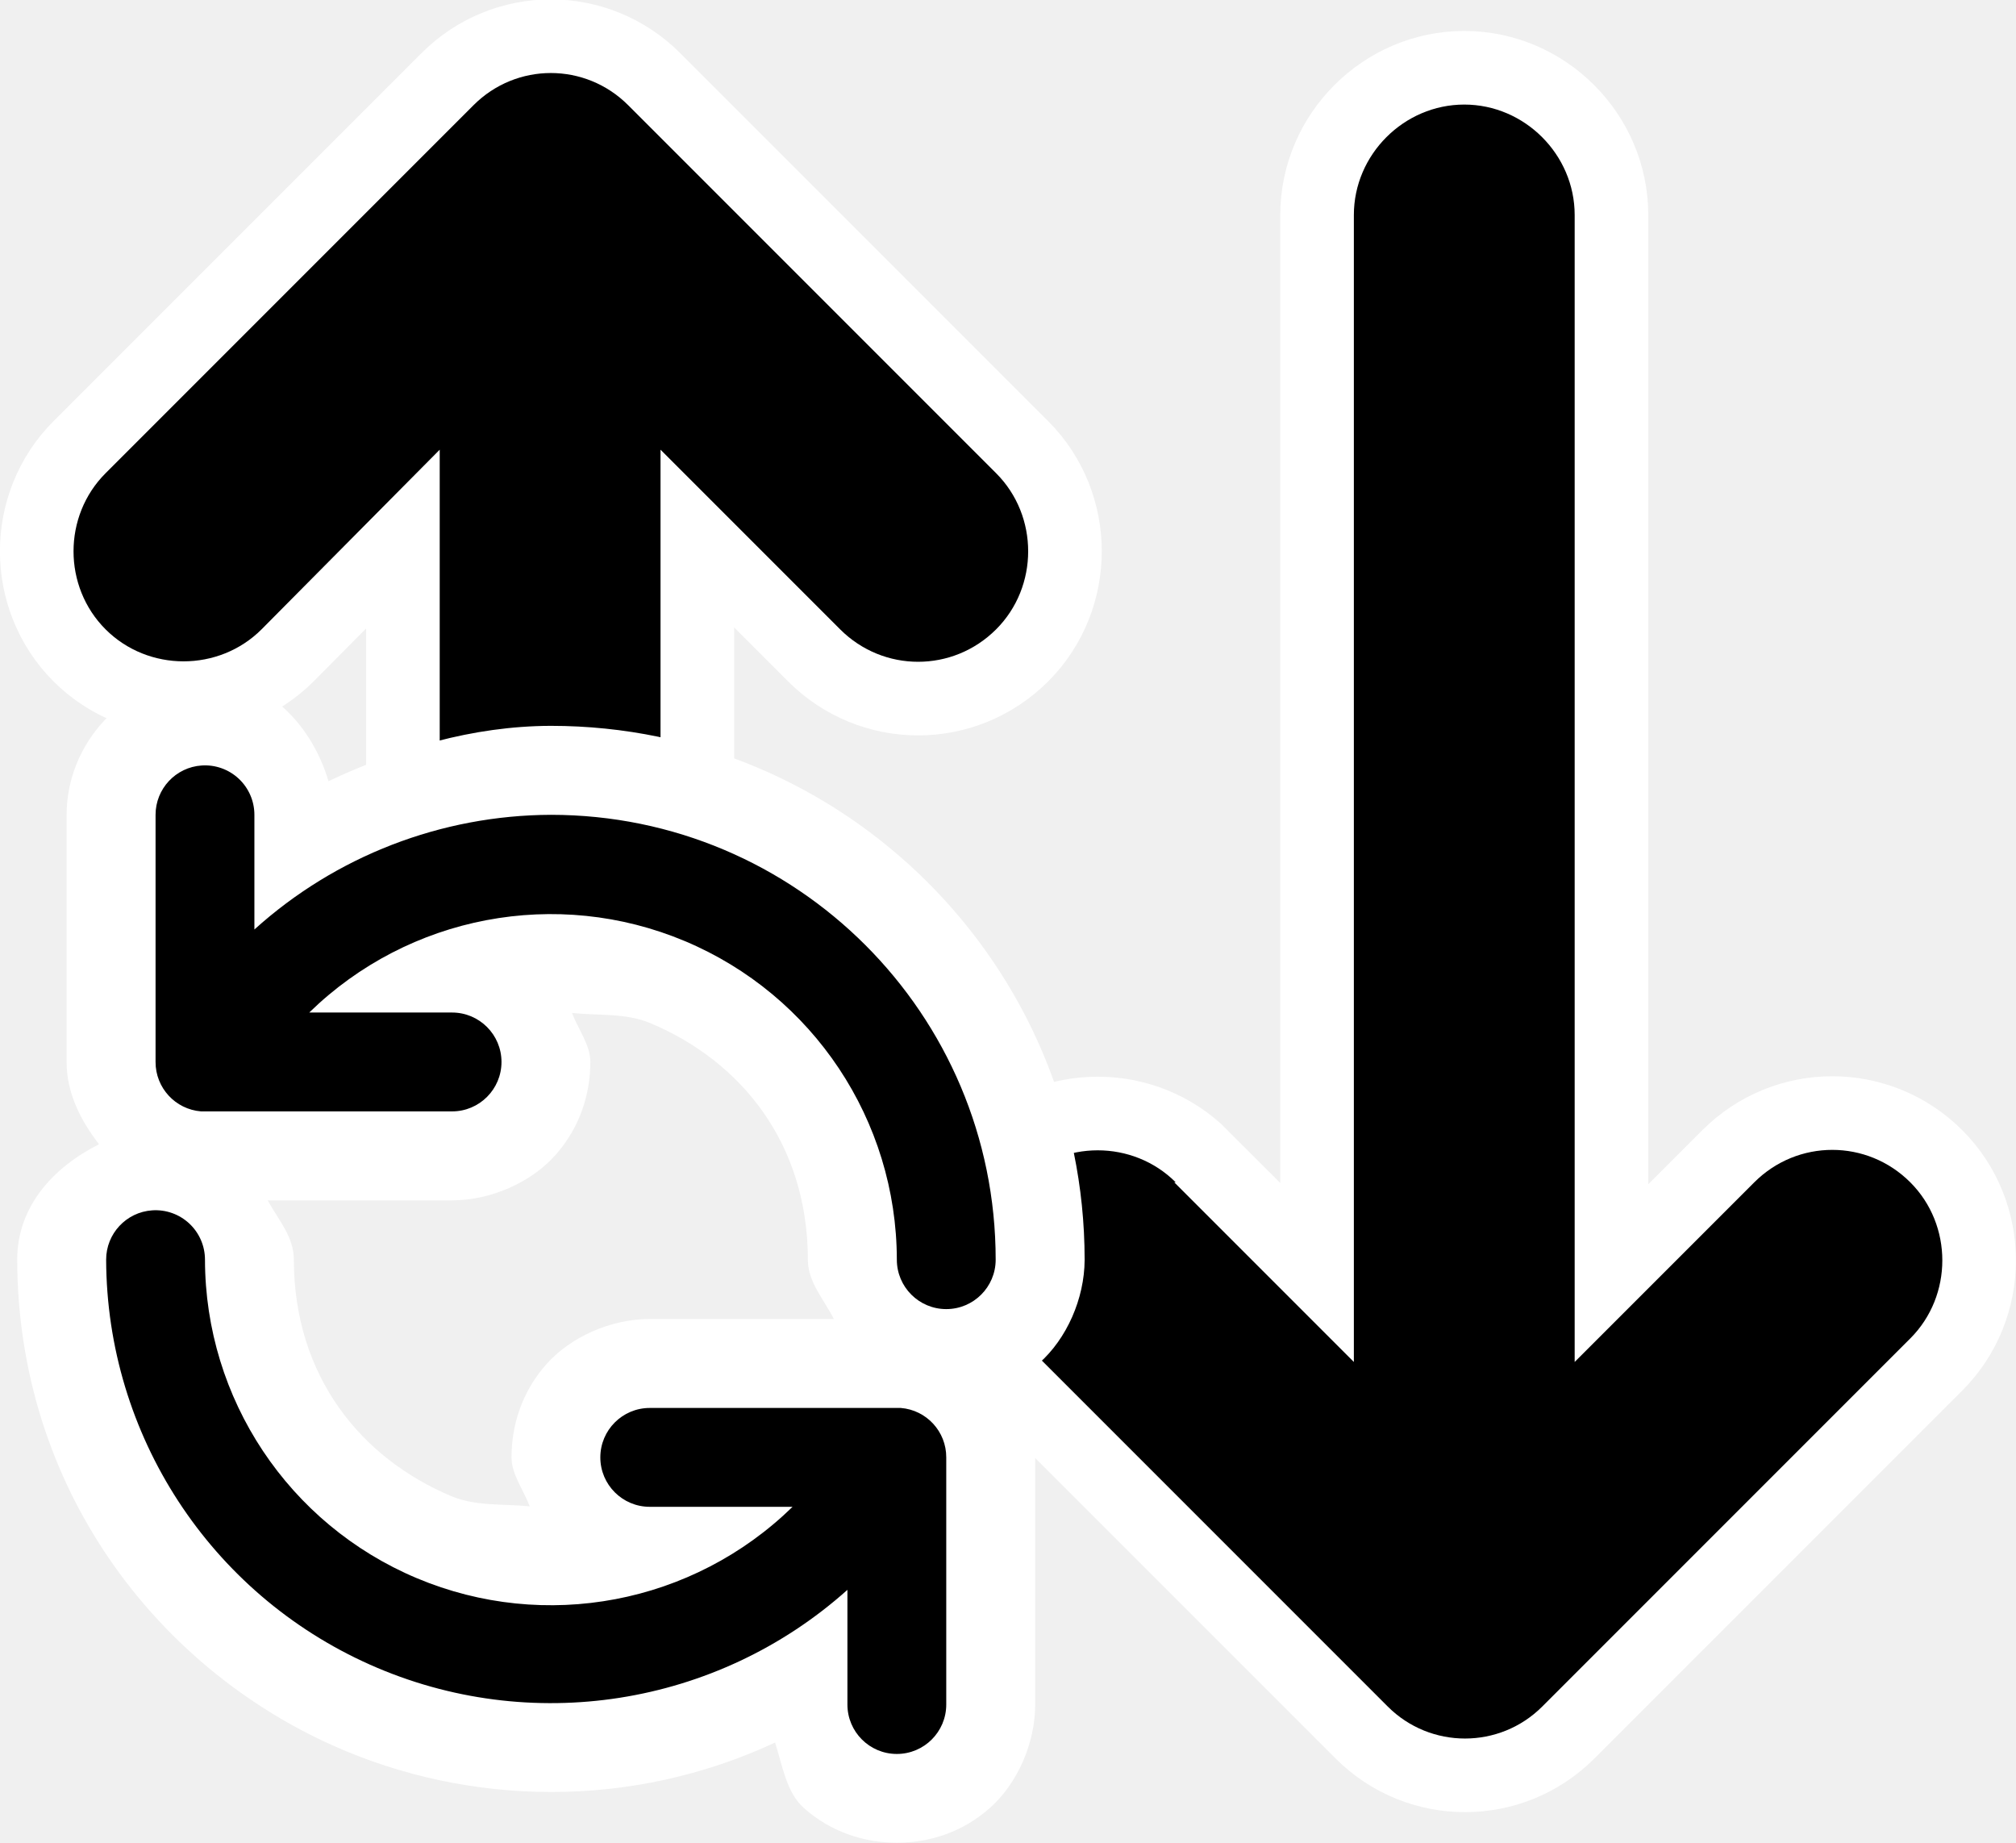
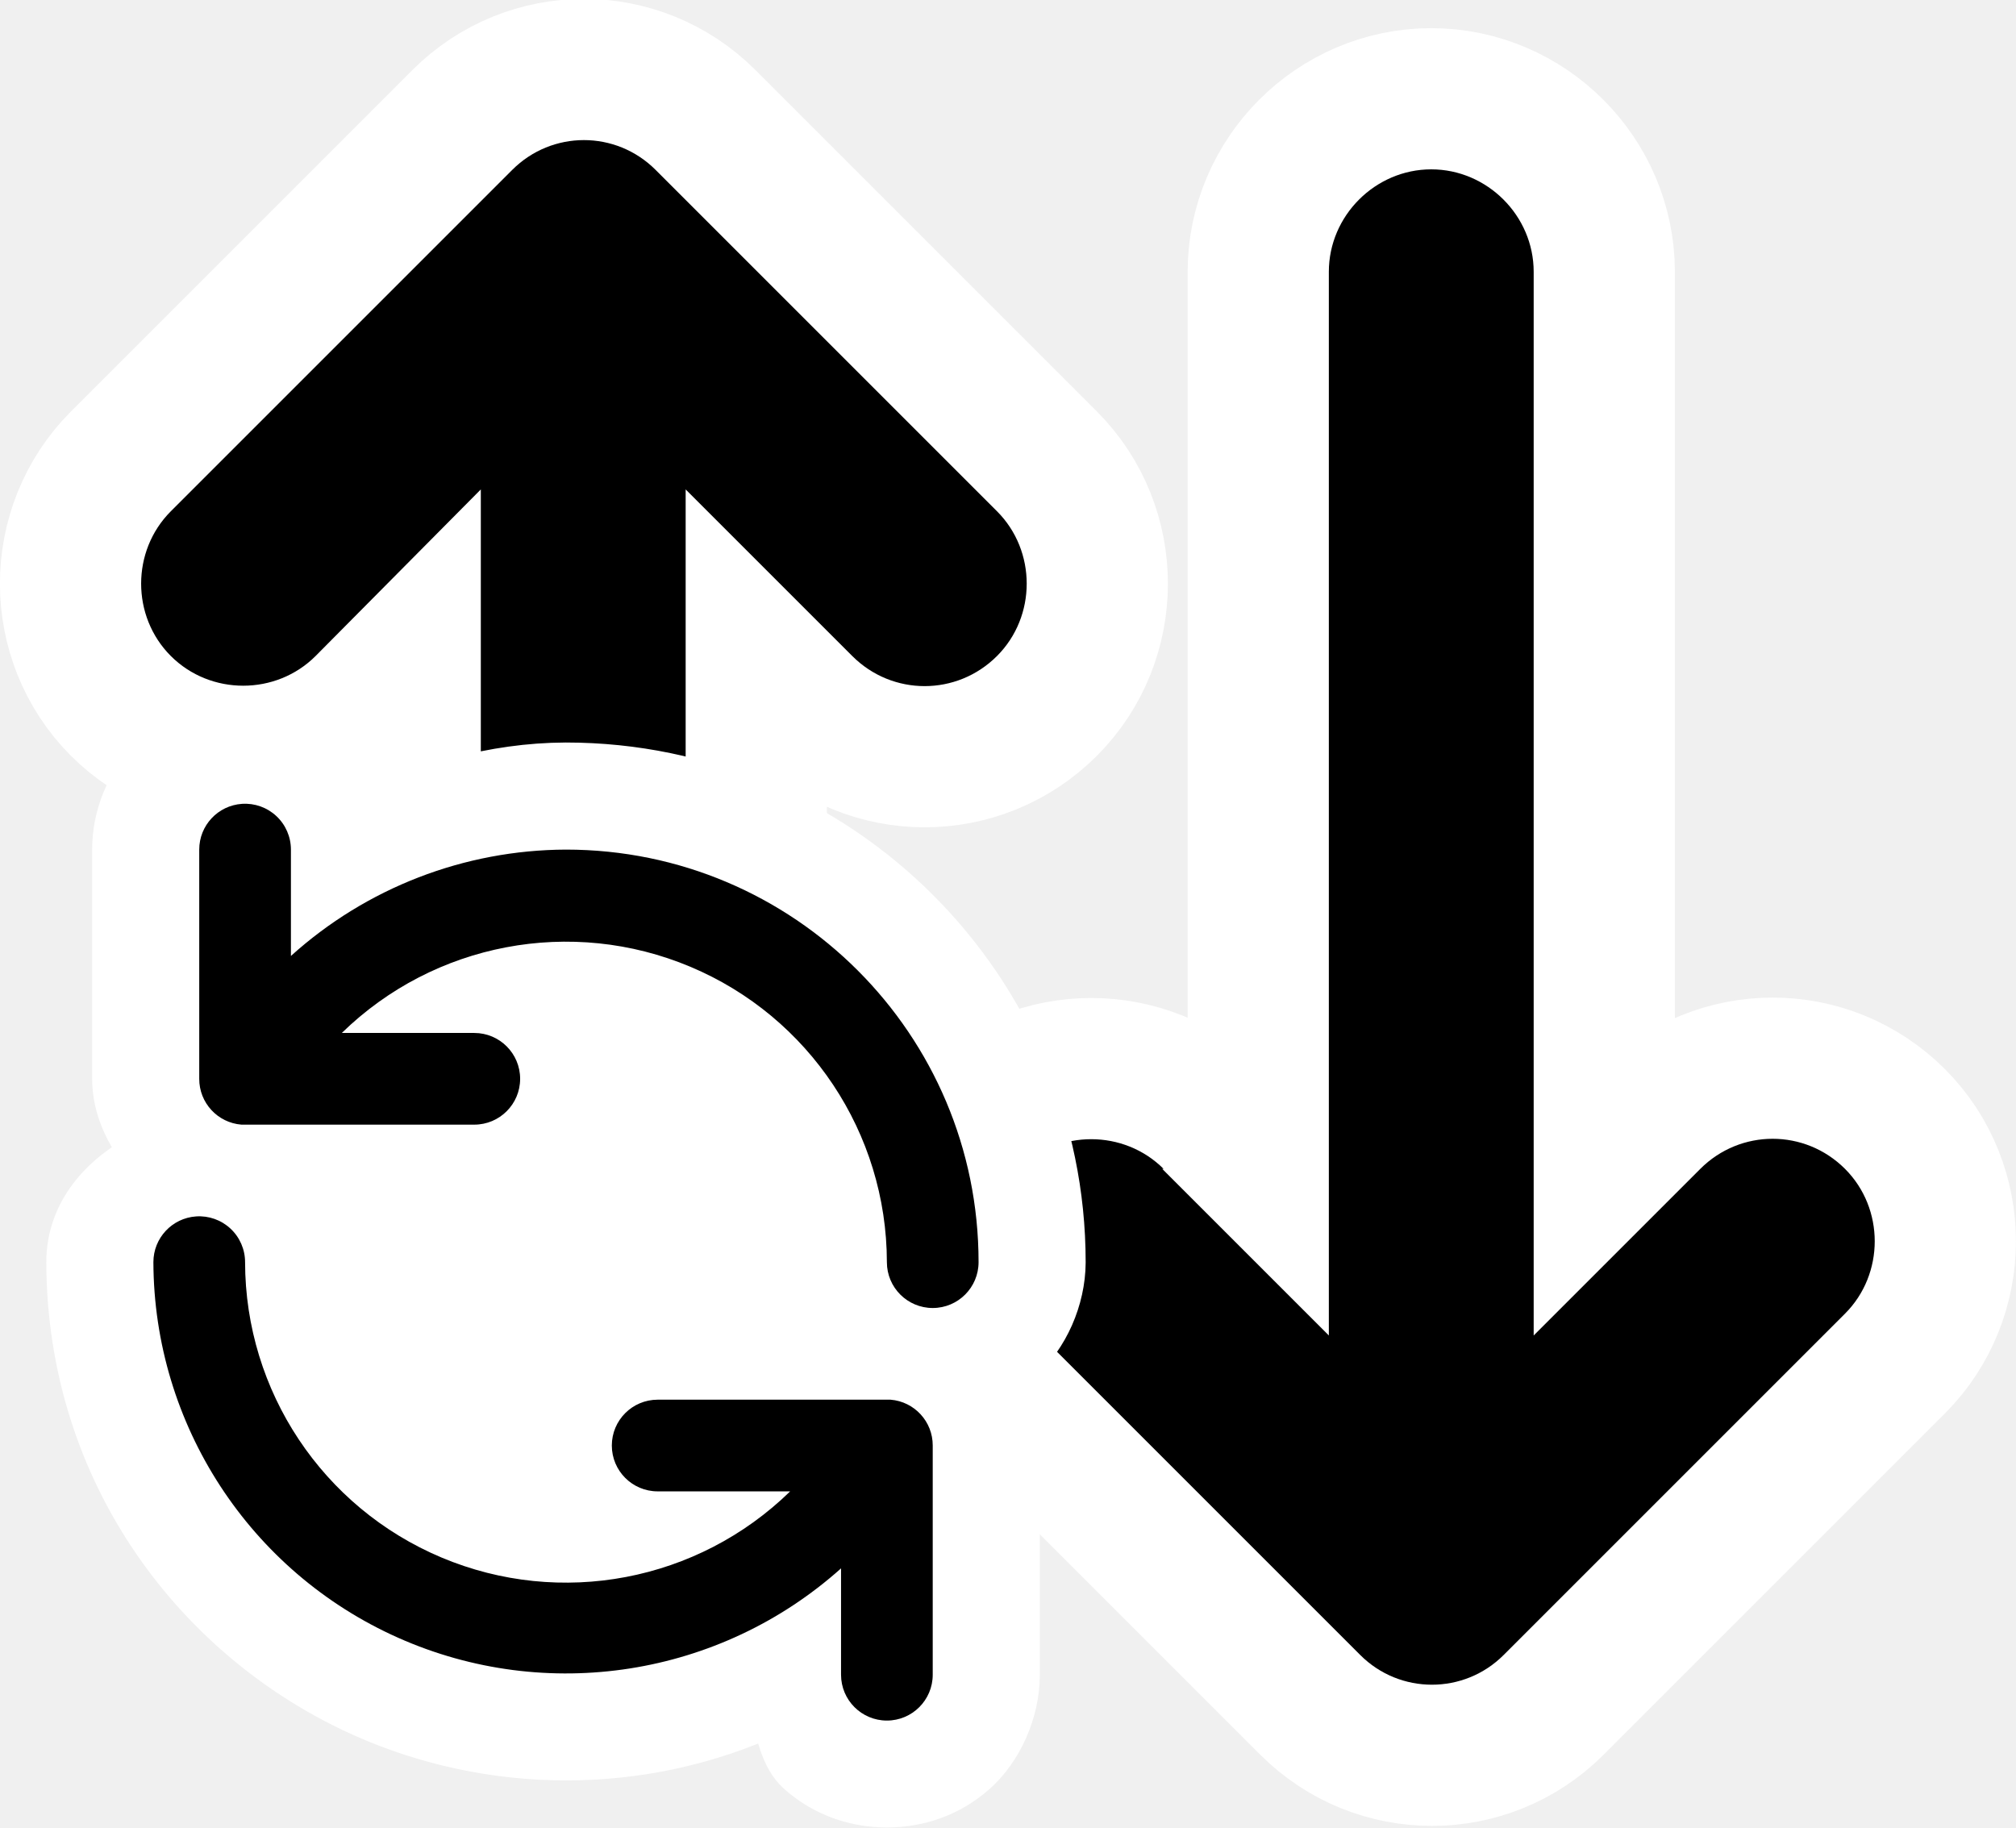
- <svg xmlns="http://www.w3.org/2000/svg" width="456.49" height="417.17" viewBox="0 0 13.695 12.515" fill="none" version="1.1" id="svg4" xml:space="preserve">
+ <svg xmlns="http://www.w3.org/2000/svg" width="492.086" height="446.1" viewBox="0 0 14.763 13.383" fill="none" version="1.1" id="svg4" xml:space="preserve">
  <defs id="defs4" />
-   <path d="m 7.977,8.03 1.22,1.22 v -7.79 c 0,-0.41 0.34,-0.75 0.75,-0.75 0.41,0 0.75,0.34 0.75,0.75 v 7.79 l 1.22,-1.22 c 0.294,-0.294 0.766,-0.294 1.06,0 0.29,0.29 0.29,0.77 0,1.06 l -2.5,2.5 c -0.29,0.29 -0.76,0.29 -1.05,0 l -2.5,-2.5 c -0.29,-0.29 -0.29,-0.77 0,-1.06 0.29,-0.29 0.77,-0.29 1.06,0 z" fill="#000000" id="path1" style="stroke:#ffffff;stroke-linecap:round;stroke-opacity:1;paint-order:stroke fill markers" />
-   <path d="M 3.217,0.714 0.717,3.214 c -0.29,0.29 -0.29,0.77 0,1.06 0.29,0.29 0.77,0.29 1.06,0 L 2.987,3.054 v 2.993 c 0.263,-0.112 0.542,-0.17 0.823,-0.17 0.229,10e-6 0.457,0.038 0.677,0.113 V 3.054 l 1.22,1.22 c 0.294,0.294 0.766,0.294 1.06,0 0.29,-0.29 0.29,-0.77 0,-1.06 L 4.267,0.714 c -0.291,-0.291 -0.759,-0.291 -1.05,0 z" style="baseline-shift:baseline;display:inline;overflow:visible;vector-effect:none;fill:#000000;stroke:#ffffff;stroke-linecap:round;stroke-opacity:1;paint-order:stroke fill markers;enable-background:accumulate;stop-color:#000000;stop-opacity:1" id="path158" />
-   <g id="path1-0" style="display:inline;fill:#000000" transform="matrix(0.3357054,0,0,0.3357054,0.1167954,4.593878)">
-     <path style="baseline-shift:baseline;display:inline;overflow:visible;vector-effect:none;fill:#ffffff;paint-order:stroke fill markers;enable-background:accumulate;stop-color:#000000;stop-opacity:1" d="M 3.609,0.006 C 2.158,0.105 1,1.346 1,2.801 V 7.795 C 0.998,8.431 1.287,8.987 1.656,9.465 0.734,9.929 -7.7936976e-6,10.721 0,11.801 v 0.002 0.002 c 0.014,4.592 2.796,8.224 6.406,9.832 2.735,1.218 6.012,1.292 8.93,-0.068 0.154,0.481 0.23,1.012 0.584,1.326 0.558,0.494 1.232,0.701 1.881,0.701 0.649,0 1.321,-0.207 1.879,-0.701 0.558,-0.494 0.917,-1.305 0.92,-2.086 v -0.004 -5 c 0.002,-0.625 -0.287,-1.167 -0.645,-1.641 0.241,-0.11 0.51,-0.079 0.725,-0.27 0.558,-0.494 0.916,-1.305 0.92,-2.086 v -0.004 -0.004 C 21.6,5.857 16.744,1 10.801,1 h -0.004 -0.004 C 9.209,1.006 7.711,1.457 6.299,2.119 5.937,0.897 4.935,-0.085 3.609,0.006 Z m 7.619,6.803 c 0.535,0.056 1.085,-0.004 1.588,0.207 C 14.633,7.779 15.997,9.429 16,11.803 v 0.002 0.004 c 0.002,0.446 0.321,0.79 0.525,1.191 h -3.729 -0.006 c -0.781,0.004 -1.592,0.362 -2.086,0.92 -0.494,0.558 -0.701,1.232 -0.701,1.881 0,0.342 0.242,0.655 0.369,0.99 -0.536,-0.056 -1.085,0.004 -1.588,-0.207 -1.815,-0.763 -3.181,-2.411 -3.186,-4.783 2.7e-6,-0.47 -0.317,-0.81 -0.529,-1.201 h 3.73 c 0.783,-2.47e-4 1.597,-0.359 2.094,-0.918 0.496,-0.559 0.705,-1.233 0.705,-1.883 0,-0.342 -0.244,-0.655 -0.371,-0.99 z" id="path2" />
-     <path style="baseline-shift:baseline;display:inline;overflow:visible;vector-effect:none;paint-order:stroke fill markers;enable-background:accumulate;stop-color:#000000;stop-opacity:1" d="M 3.732,1.802 A 1,1 0 0 0 2.8,2.8 v 5 a 1,1 0 0 0 0.92,1 h 5.08 a 1,1 0 0 0 0,-2 H 5.91 a 7,7 0 0 1 11.89,5 1,1 0 0 0 2,0 9,9 0 0 0 -9,-9 9,9 0 0 0 -6,2.32 V 2.8 A 1,1 0 0 0 3.732,1.802 Z M 2.732,10.802 A 1,1 0 0 0 1.8,11.8 9,9 0 0 0 16.8,18.48 v 2.32 a 1,1 0 0 0 2,0 V 15.8 A 1,1 0 0 0 17.88,14.8 h -5.08 a 1,1 0 0 0 0,2 H 15.69 A 7,7 0 0 1 3.8,11.8 1,1 0 0 0 2.732,10.802 Z" id="path3" />
+   <path d="m 8.511,8.56 1.22,1.22 v -7.79 c 0,-0.41 0.34,-0.75 0.75,-0.75 0.41,0 0.75,0.34 0.75,0.75 v 7.79 l 1.22,-1.22 c 0.294,-0.294 0.766,-0.294 1.06,0 0.29,0.29 0.29,0.77 0,1.06 l -2.5,2.5 c -0.29,0.29 -0.76,0.29 -1.05,0 l -2.5,-2.5 c -0.29,-0.29 -0.29,-0.77 0,-1.06 0.29,-0.29 0.77,-0.29 1.06,0 z" fill="#000000" id="path1" style="display:inline;stroke:#ffffff;stroke-width:2.068;stroke-linecap:round;stroke-linejoin:round;stroke-dasharray:none;stroke-opacity:1;paint-order:stroke fill markers" />
+   <path d="m 3.751,1.244 -2.5,2.5 c -0.29,0.29 -0.29,0.77 0,1.06 0.29,0.29 0.77,0.29 1.06,0 L 3.521,3.584 V 6.577 C 3.785,6.465 4.063,6.408 4.344,6.408 c 0.229,1e-5 0.457,0.038 0.677,0.113 V 3.584 L 6.241,4.804 c 0.294,0.294 0.766,0.294 1.06,0 0.29,-0.29 0.29,-0.77 0,-1.06 L 4.801,1.244 c -0.291,-0.291 -0.759,-0.291 -1.05,0 z" style="baseline-shift:baseline;display:inline;overflow:visible;fill:#000000;stroke:#ffffff;stroke-width:2.068;stroke-linecap:round;stroke-linejoin:round;stroke-dasharray:none;stroke-opacity:1;paint-order:stroke fill markers;enable-background:accumulate;stop-color:#000000;stop-opacity:1" id="path158" />
+   <g id="path1-0" style="display:inline;fill:#000000;stroke:none;stroke-width:0.965;stroke-dasharray:none;stroke-opacity:1" transform="matrix(0.3357054,0,0,0.3357054,0.519021,5.281751)">
+     <path style="baseline-shift:baseline;display:inline;overflow:visible;fill:#ffffff;stroke:#ffffff;stroke-width:1.072;stroke-dasharray:none;stroke-opacity:1;paint-order:stroke fill markers;enable-background:accumulate;stop-color:#000000;stop-opacity:1" d="M 3.609,0.006 C 2.158,0.105 1,1.346 1,2.801 V 7.795 C 0.998,8.431 1.287,8.987 1.656,9.465 0.734,9.929 -7.7936976e-6,10.721 0,11.801 v 0.002 0.002 c 0.014,4.592 2.796,8.224 6.406,9.832 2.735,1.218 6.012,1.292 8.93,-0.068 0.154,0.481 0.23,1.012 0.584,1.326 0.558,0.494 1.232,0.701 1.881,0.701 0.649,0 1.321,-0.207 1.879,-0.701 0.558,-0.494 0.917,-1.305 0.92,-2.086 v -0.004 -5 c 0.002,-0.625 -0.287,-1.167 -0.645,-1.641 0.241,-0.11 0.51,-0.079 0.725,-0.27 0.558,-0.494 0.916,-1.305 0.92,-2.086 v -0.004 -0.004 C 21.6,5.857 16.744,1 10.801,1 h -0.004 -0.004 C 9.209,1.006 7.711,1.457 6.299,2.119 5.937,0.897 4.935,-0.085 3.609,0.006 Z" id="path2" />
+     <path style="baseline-shift:baseline;display:inline;overflow:visible;stroke:none;stroke-width:0.965;stroke-dasharray:none;stroke-opacity:1;paint-order:stroke fill markers;enable-background:accumulate;stop-color:#000000;stop-opacity:1" d="M 3.732,1.802 A 1,1 0 0 0 2.8,2.8 v 5 a 1,1 0 0 0 0.92,1 h 5.08 a 1,1 0 0 0 0,-2 H 5.91 a 7,7 0 0 1 11.89,5 1,1 0 0 0 2,0 9,9 0 0 0 -9,-9 9,9 0 0 0 -6,2.32 V 2.8 A 1,1 0 0 0 3.732,1.802 Z M 2.732,10.802 A 1,1 0 0 0 1.8,11.8 9,9 0 0 0 16.8,18.48 v 2.32 a 1,1 0 0 0 2,0 V 15.8 A 1,1 0 0 0 17.88,14.8 h -5.08 a 1,1 0 0 0 0,2 H 15.69 A 7,7 0 0 1 3.8,11.8 1,1 0 0 0 2.732,10.802 Z" id="path3" />
  </g>
</svg>
